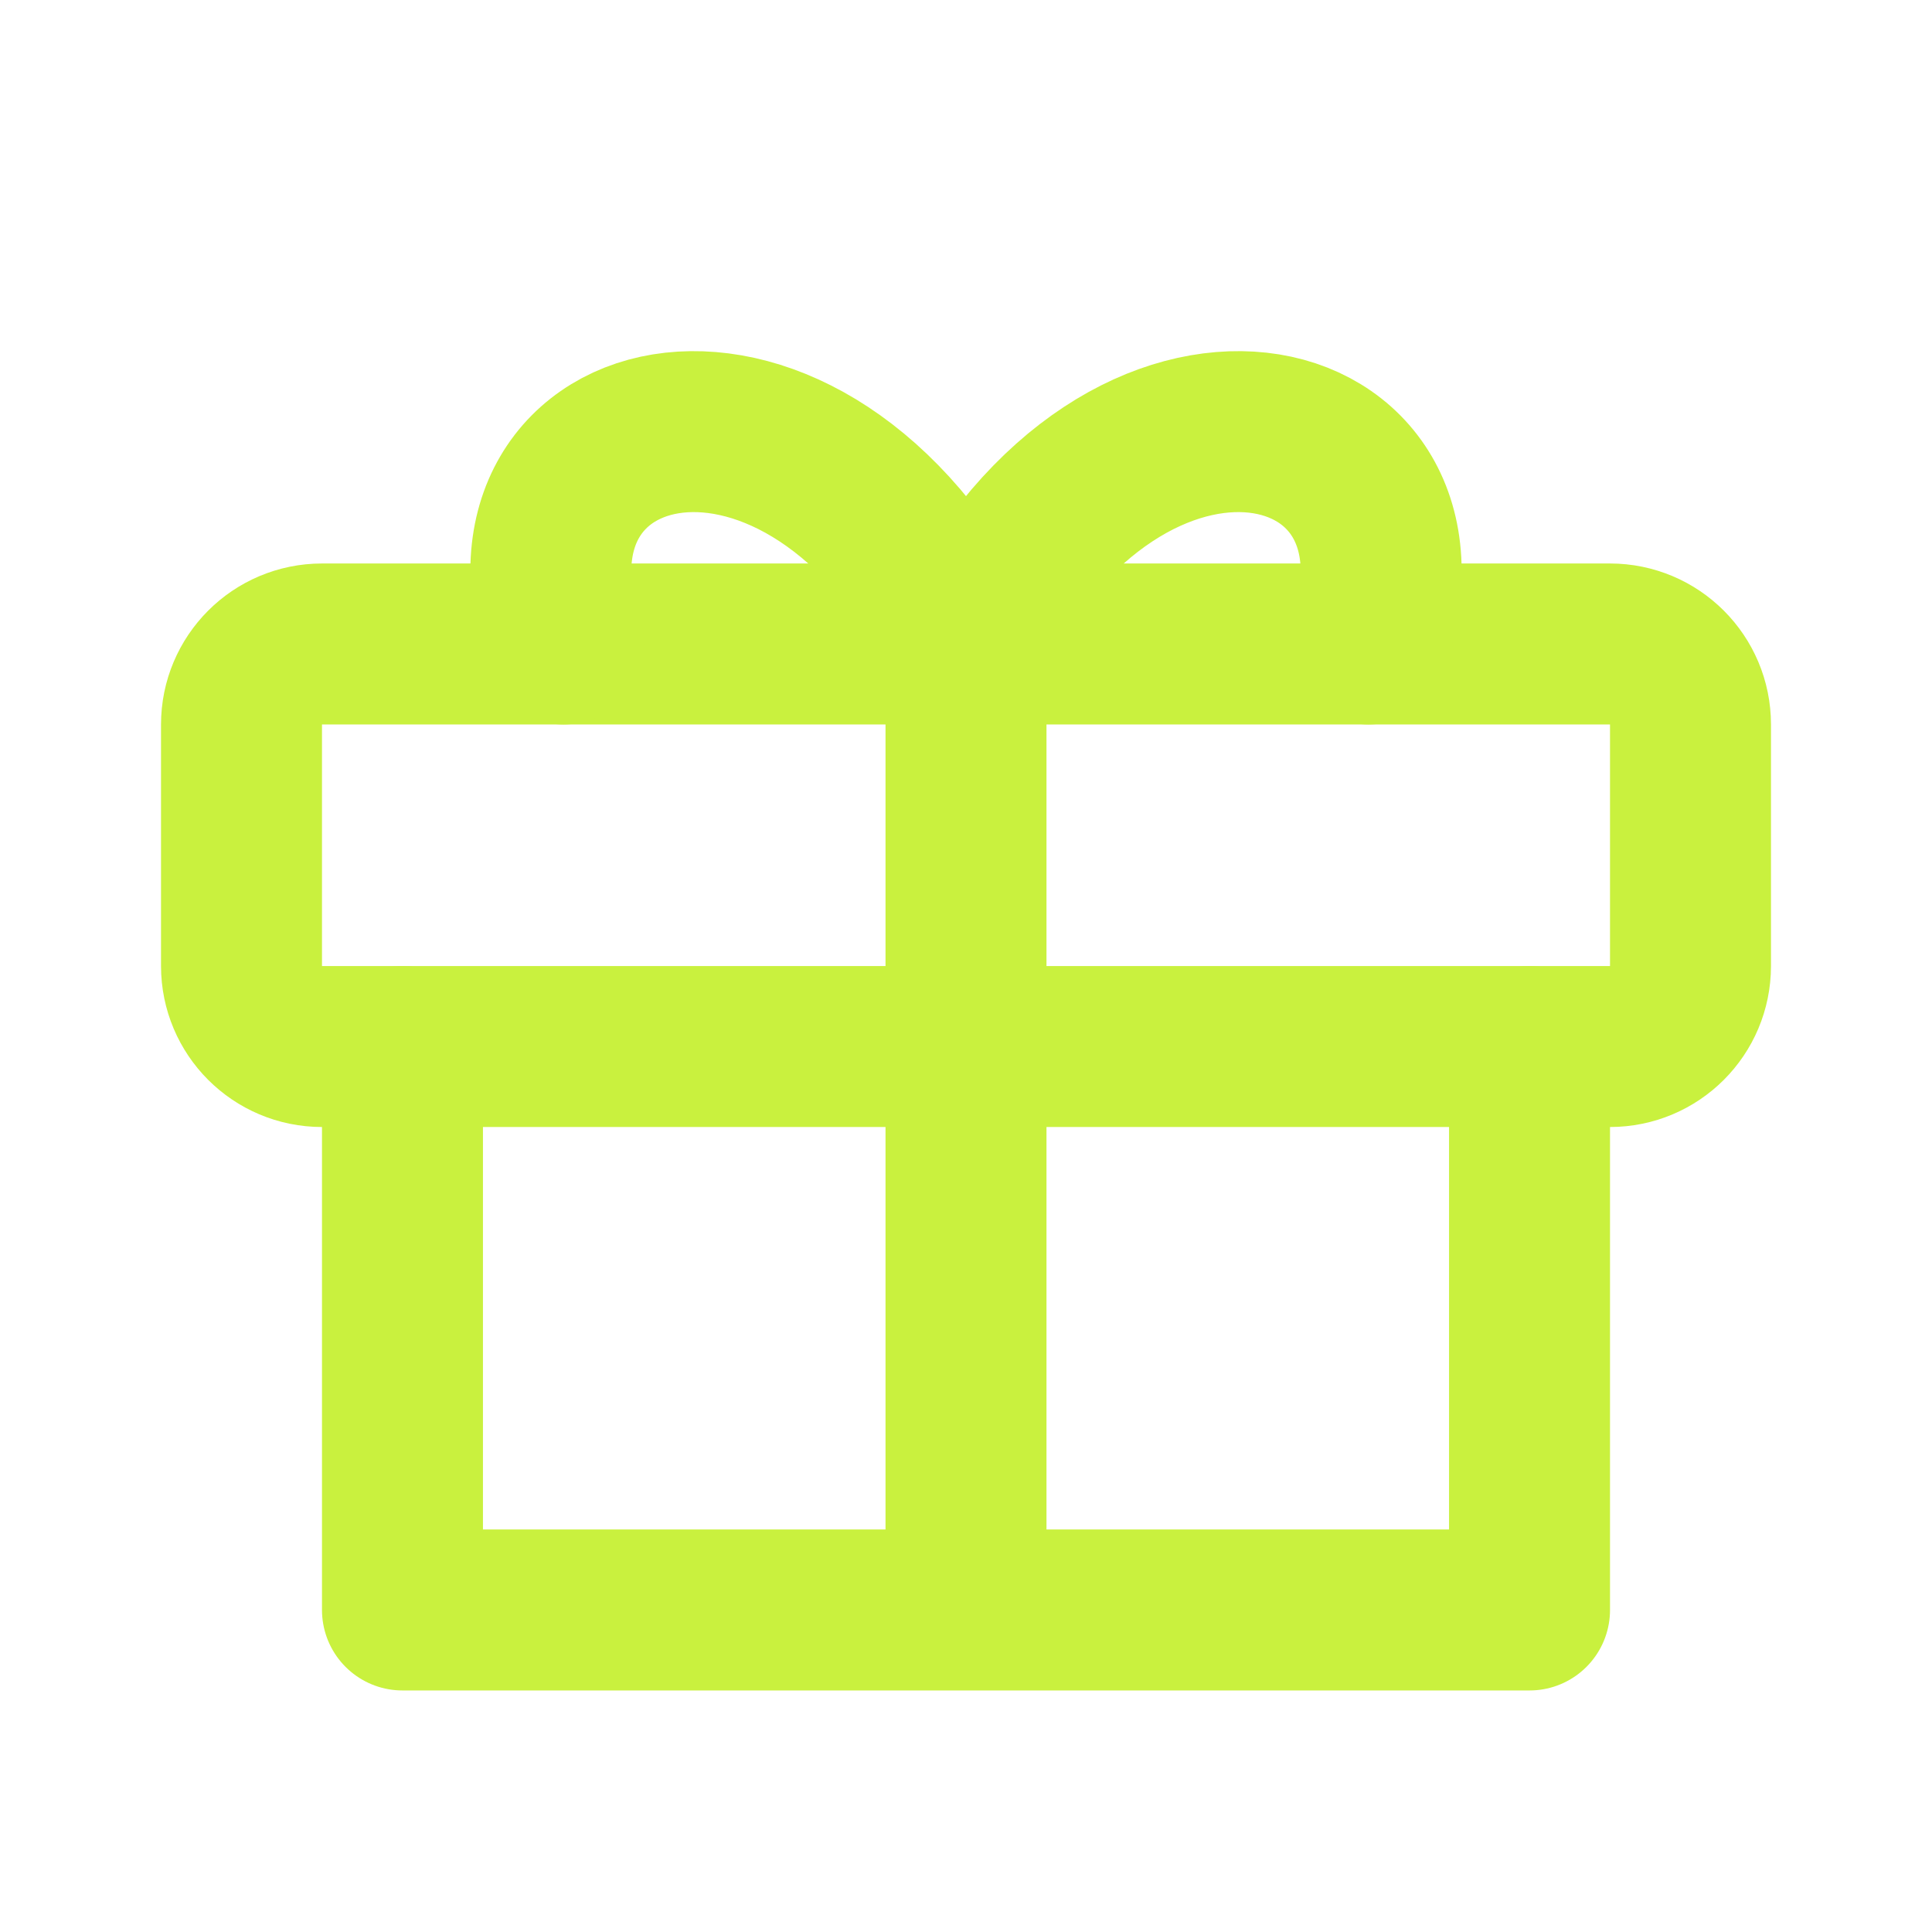
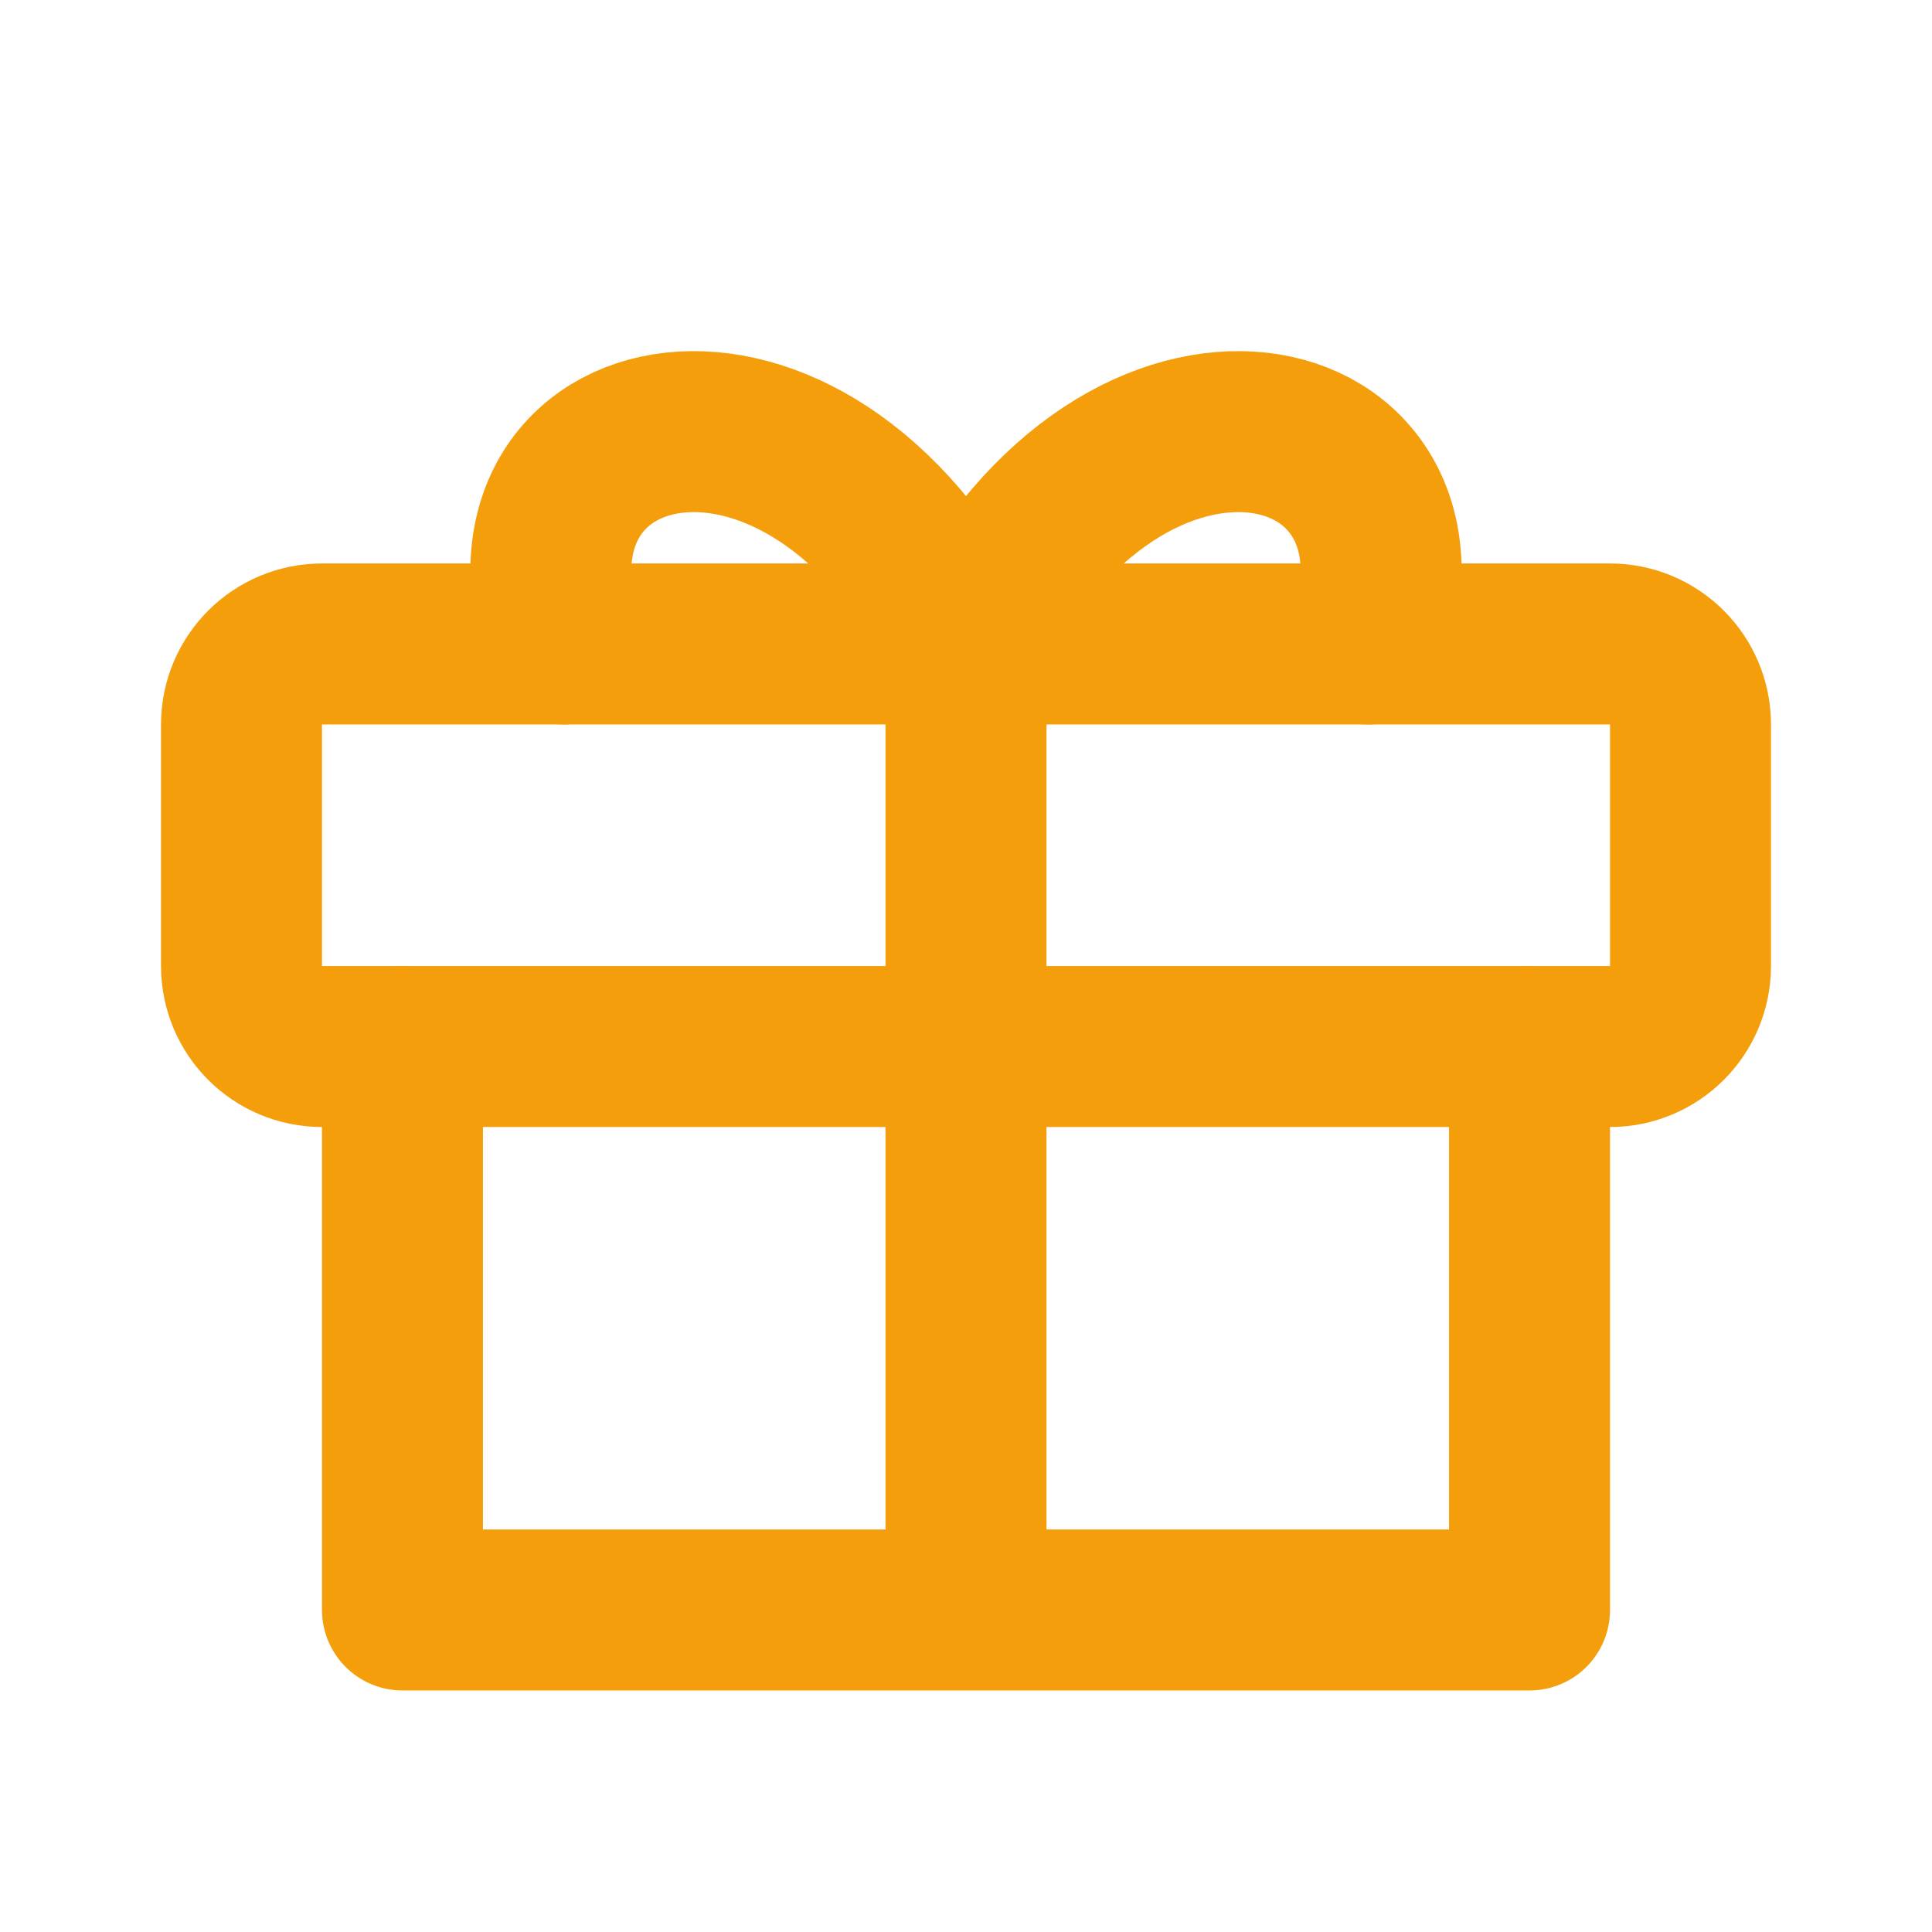
<svg xmlns="http://www.w3.org/2000/svg" preserveAspectRatio="none" overflow="visible" style="display: block;" width="22" height="22" viewBox="0 0 22 22" fill="none">
  <g id="Icon">
-     <path id="Vector" d="M3.667 7.333H18.333C18.84 7.333 19.25 7.744 19.25 8.25V11C19.25 11.506 18.84 11.917 18.333 11.917H3.667C3.16 11.917 2.75 11.506 2.75 11V8.25C2.75 7.744 3.16 7.333 3.667 7.333Z" stroke-width="1.833" stroke-linecap="round" stroke-linejoin="round" stroke="#C9F13E" />
-     <path id="Vector_2" d="M4.583 11.917V18.333H11M11 18.333H17.417V11.917M11 18.333V7.333M11 7.333C9.167 3.667 5.5 4.583 6.417 7.333M11 7.333C12.833 3.667 16.5 4.583 15.583 7.333" stroke-width="1.833" stroke-linecap="round" stroke-linejoin="round" stroke="#C9F13E" />
+     <path id="Vector" d="M3.667 7.333H18.333C18.84 7.333 19.25 7.744 19.25 8.25V11C19.25 11.506 18.84 11.917 18.333 11.917H3.667C3.16 11.917 2.75 11.506 2.75 11V8.25C2.75 7.744 3.16 7.333 3.667 7.333Z" stroke-width="1.833" stroke-linecap="round" stroke-linejoin="round" stroke="#F59E0B" />
+     <path id="Vector_2" d="M4.583 11.917V18.333H11M11 18.333H17.417V11.917M11 18.333V7.333M11 7.333C9.167 3.667 5.5 4.583 6.417 7.333M11 7.333C12.833 3.667 16.5 4.583 15.583 7.333" stroke-width="1.833" stroke-linecap="round" stroke-linejoin="round" stroke="#F59E0B" />
  </g>
</svg>
